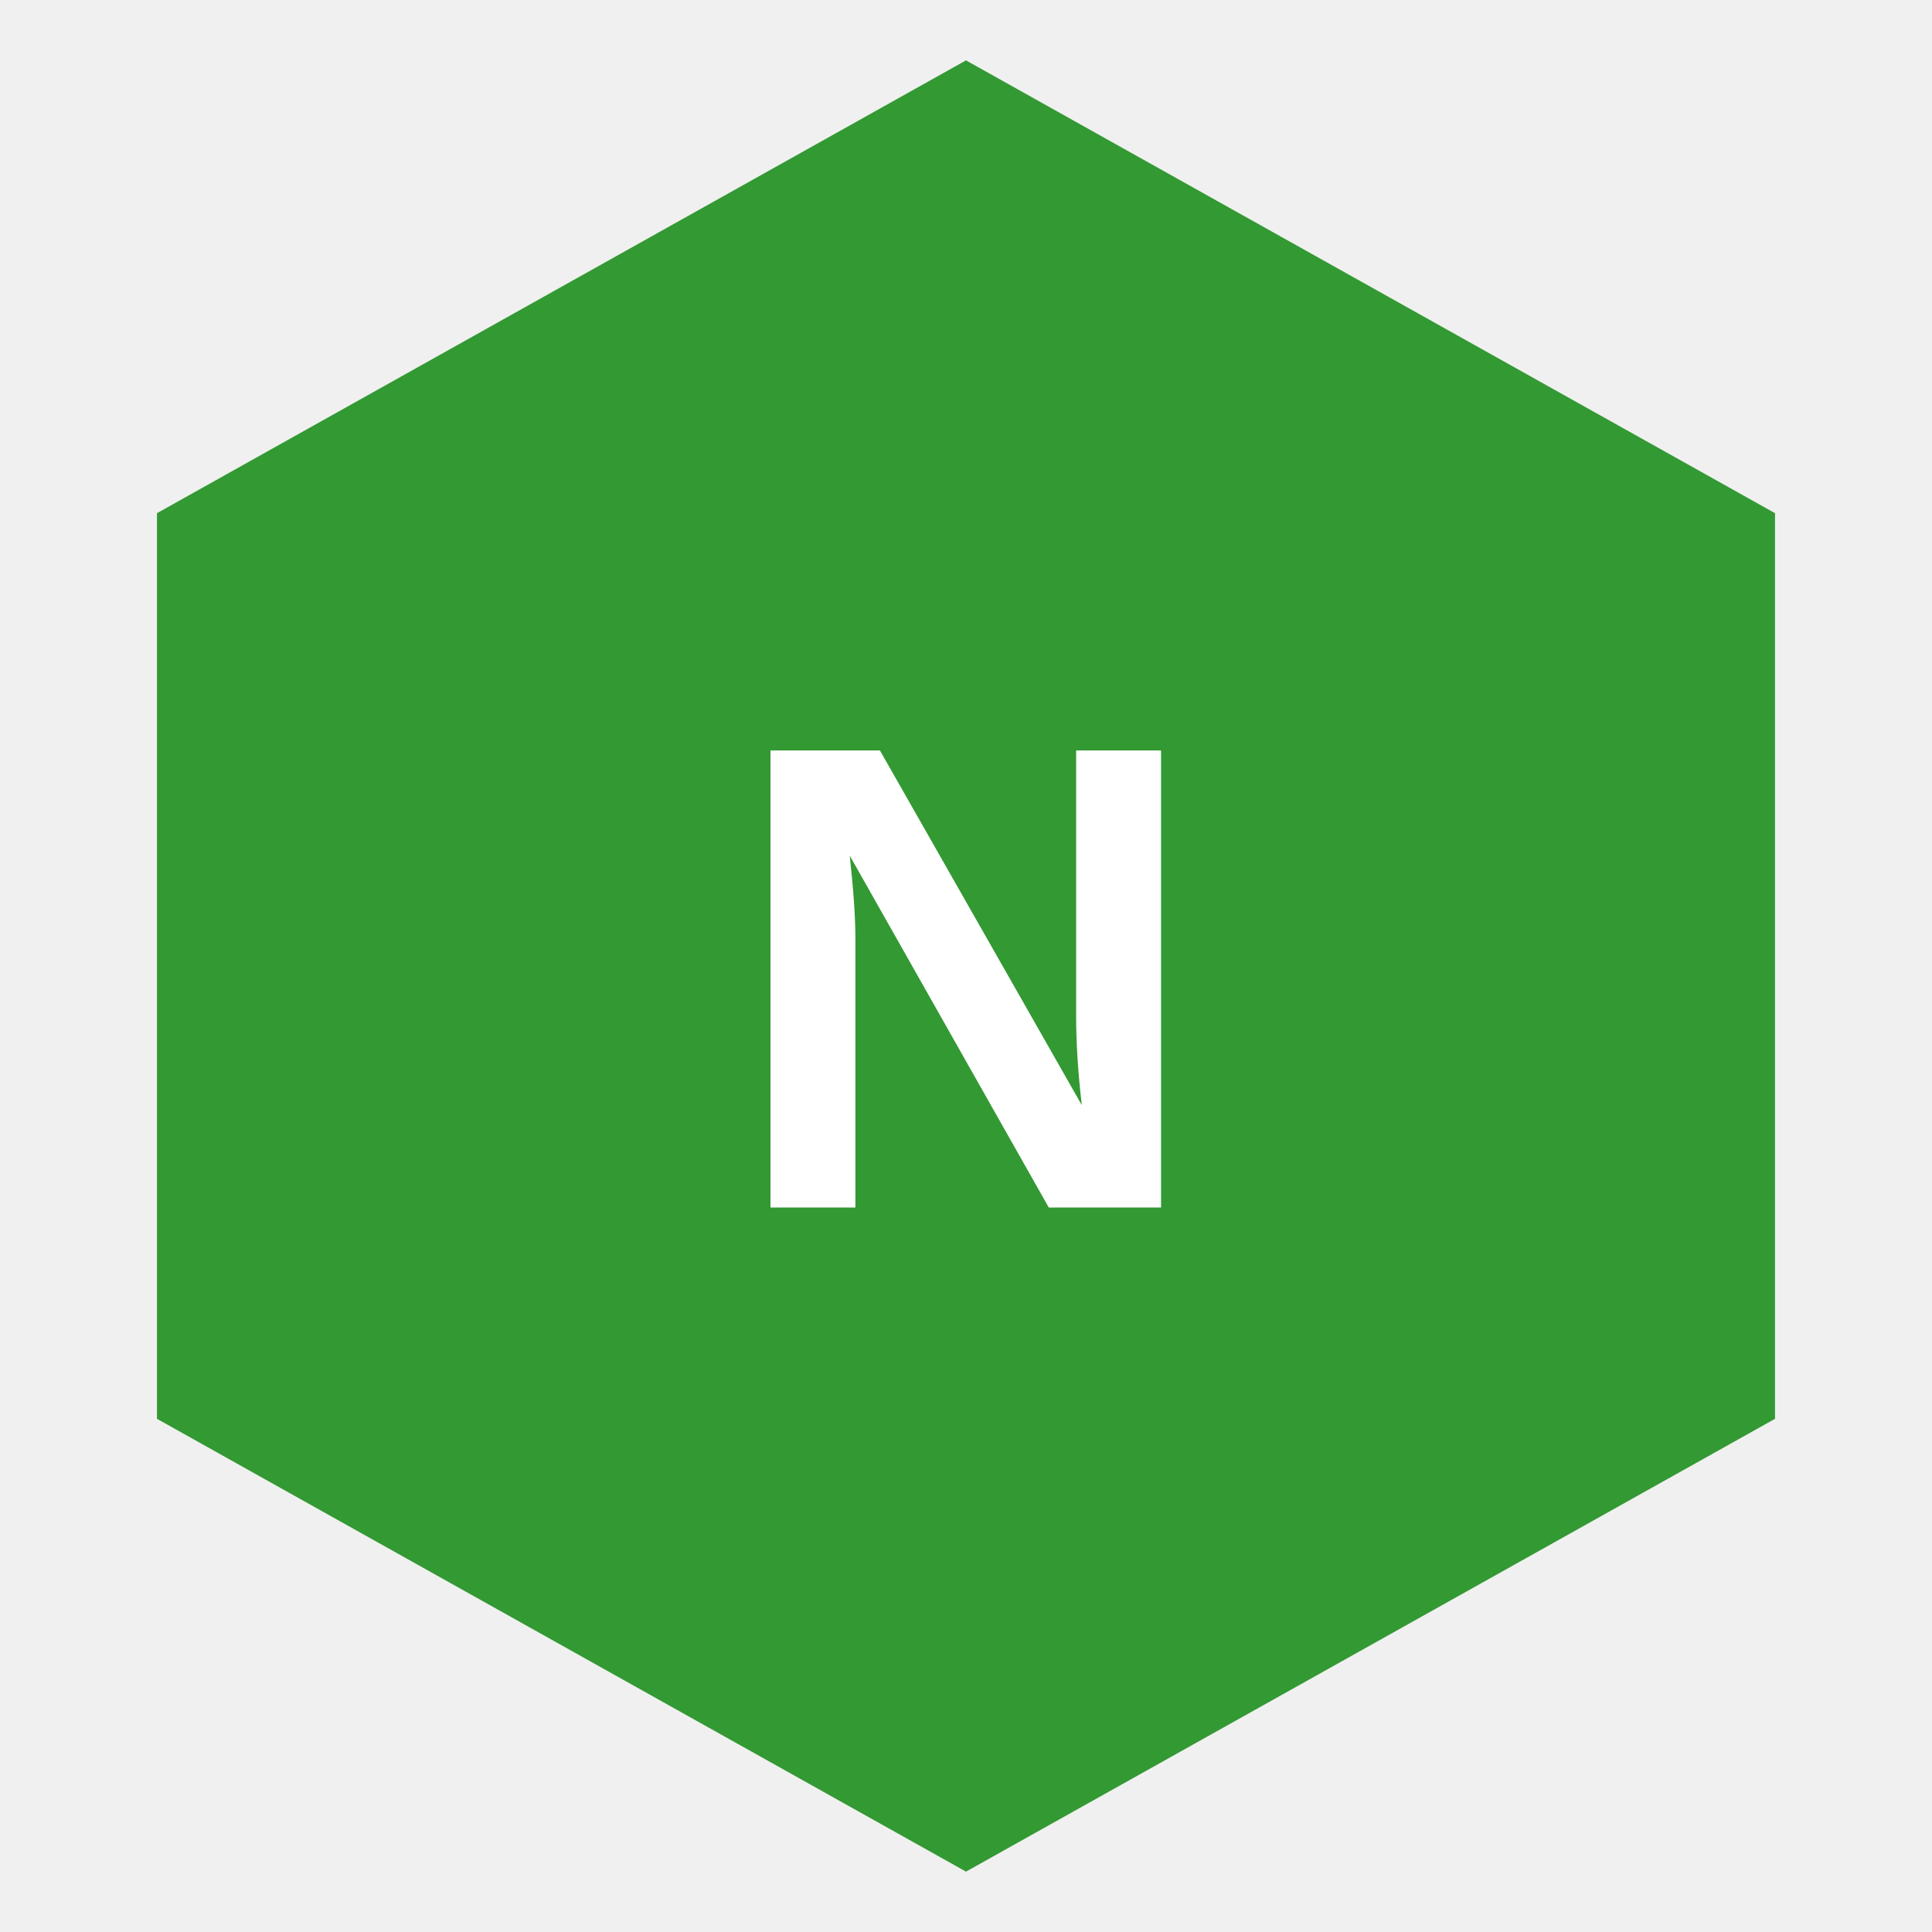
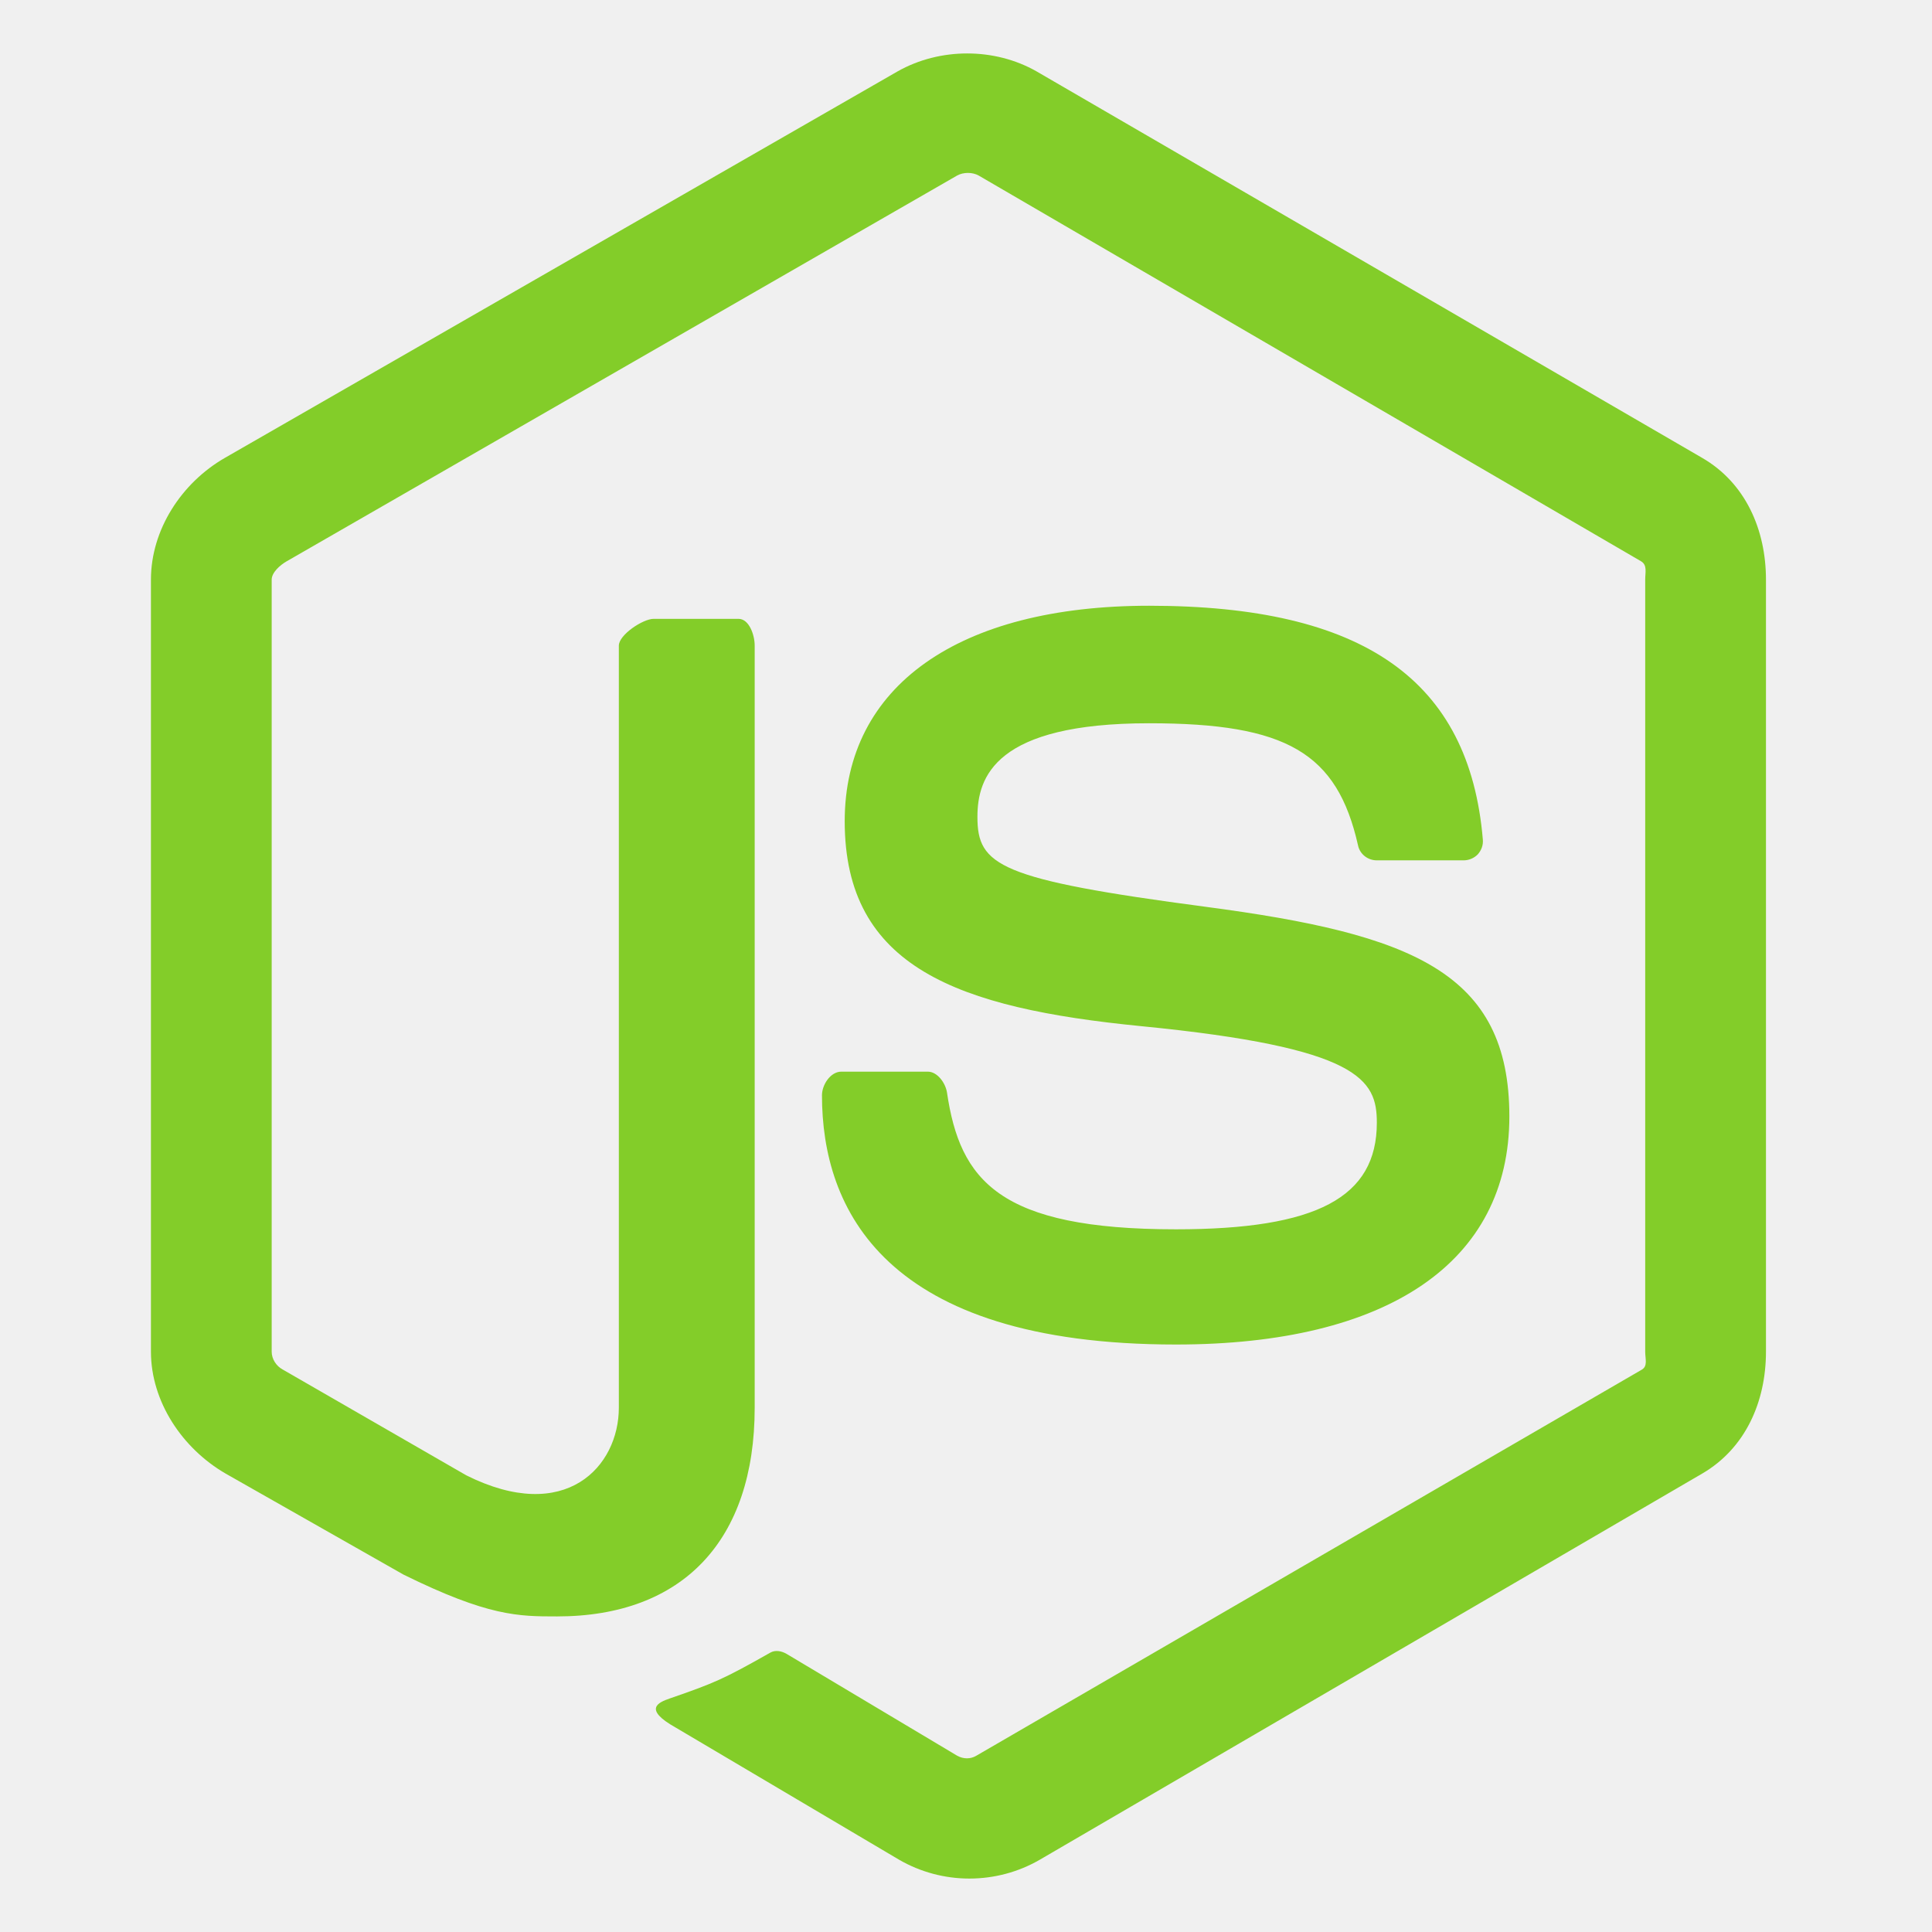
- <svg xmlns="http://www.w3.org/2000/svg" viewBox="0 0 64 64" fill="none">
-   <polygon points="32,2 58.8,17 58.8,47 32,62 5.2,47 5.2,17" fill="#339933" />
-   <text x="32" y="40" text-anchor="middle" fill="white" font-family="Arial,sans-serif" font-size="22" font-weight="bold">N</text>
+ <svg xmlns="http://www.w3.org/2000/svg" viewBox="0 0 128 128">
+   <path fill="#83CD29" d="M112.771 30.334L68.674 4.729c-2.781-1.584-6.402-1.584-9.205 0L14.901 30.334C12.031 31.985 10 35.088 10 38.407v51.142c0 3.319 2.084 6.423 4.954 8.083l11.775 6.688c5.628 2.772 7.617 2.772 10.178 2.772 8.333 0 13.093-5.039 13.093-13.828v-50.49c0-.713-.371-1.774-1.071-1.774h-5.623C42.594 41 41 42.061 41 42.773v50.49c0 3.896-3.524 7.773-10.11 4.48L18.723 90.73c-.424-.23-.723-.693-.723-1.181V38.407c0-.482.555-.966.982-1.213l44.424-25.561c.415-.235 1.025-.235 1.439 0l43.882 25.555c.42.253.272.722.272 1.219v51.142c0 .488.183.963-.232 1.198l-44.086 25.576c-.378.227-.847.227-1.261 0l-11.307-6.749c-.341-.198-.746-.269-1.073-.086-3.146 1.783-3.726 2.02-6.677 3.043-.726.253-1.797.692.41 1.929l14.798 8.754a9.294 9.294 0 004.647 1.246c1.642 0 3.25-.426 4.667-1.246l43.885-25.582c2.87-1.672 4.23-4.764 4.23-8.083V38.407c0-3.319-1.36-6.414-4.229-8.073zM77.91 81.445c-11.726 0-14.309-3.235-15.17-9.066-.1-.628-.633-1.379-1.272-1.379h-5.731c-.709 0-1.279.86-1.279 1.566 0 7.466 4.059 16.512 23.453 16.512 14.039 0 22.088-5.455 22.088-15.109 0-9.572-6.467-12.084-20.082-13.886-13.762-1.819-15.16-2.738-15.16-5.962 0-2.658 1.184-6.203 11.374-6.203 9.105 0 12.461 1.954 13.842 8.091.118.577.645.991 1.24.991h5.754c.354 0 .692-.143.94-.396.24-.272.367-.613.335-.979-.891-10.568-7.912-15.493-22.112-15.493-12.631 0-20.166 5.334-20.166 14.275 0 9.698 7.497 12.378 19.622 13.577 14.505 1.422 15.633 3.542 15.633 6.395 0 4.955-3.978 7.066-13.309 7.066z" />
</svg>
